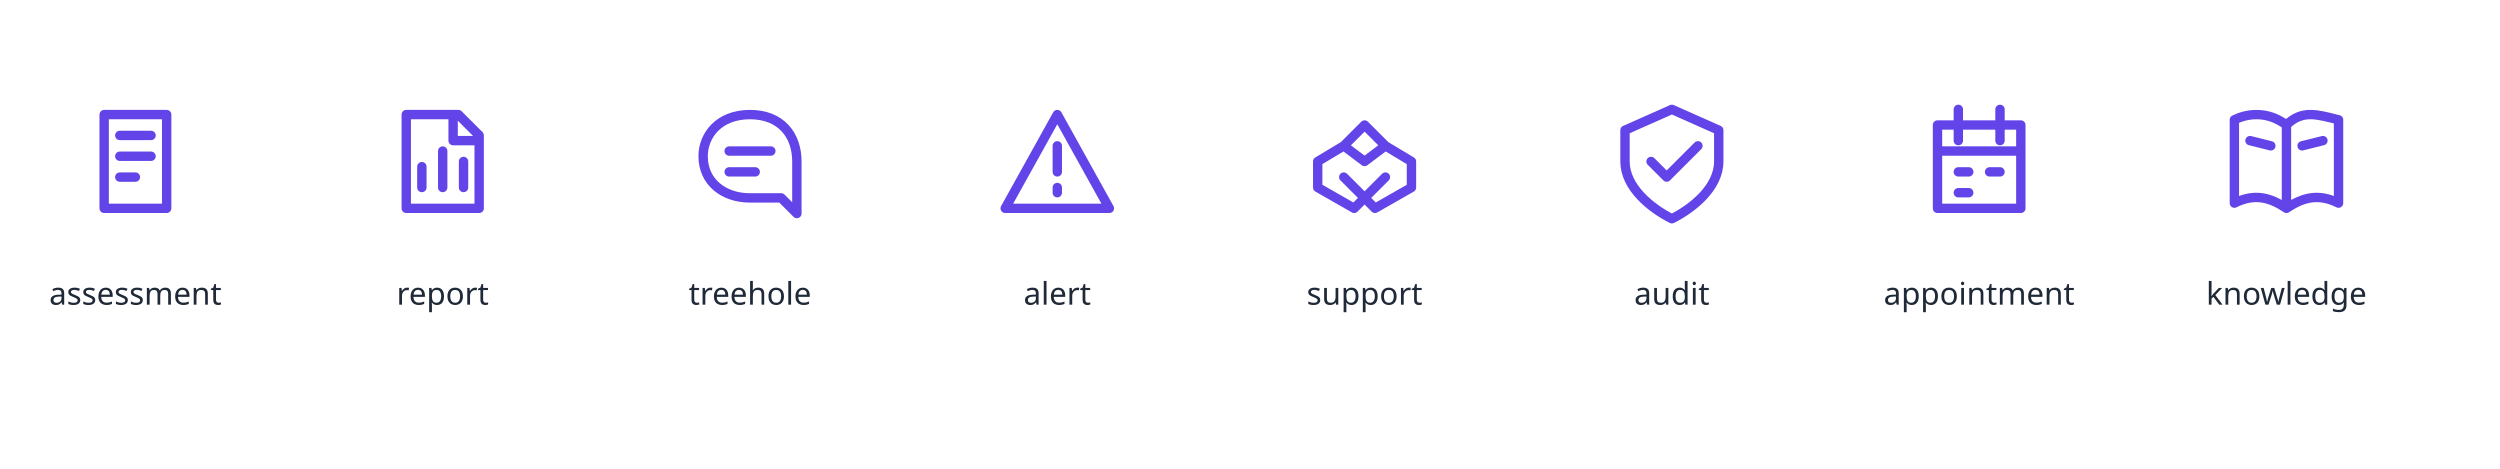
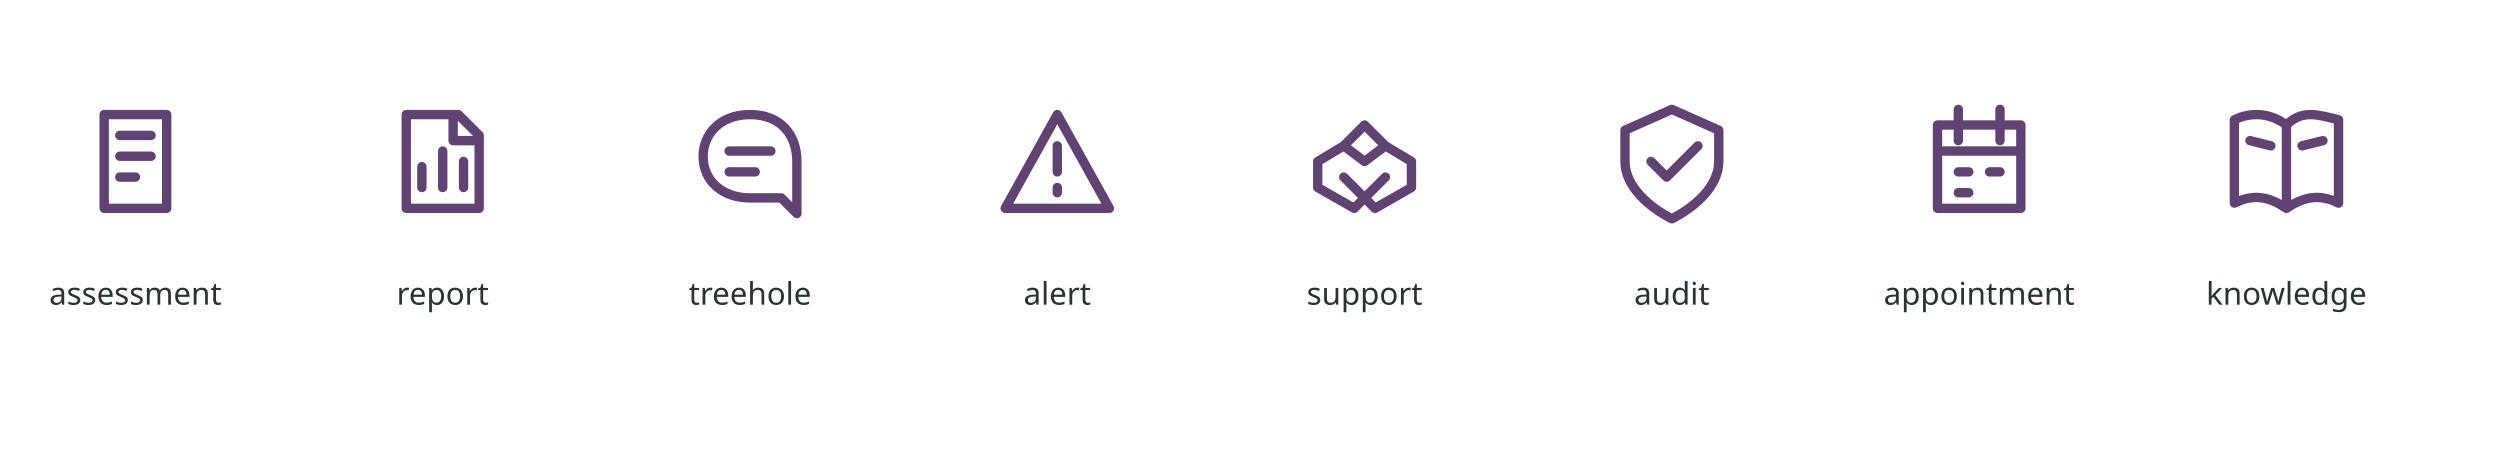
<svg xmlns="http://www.w3.org/2000/svg" width="960" height="180" viewBox="0 0 960 180" role="img">
  <defs>
    <symbol id="assessment" viewBox="0 0 24 24">
      <path d="M6 3H18V21H6ZM9 7H15M9 11H15M9 15H12" fill="none" stroke="currentColor" stroke-width="1.8" stroke-linecap="round" stroke-linejoin="round" />
    </symbol>
    <symbol id="report" viewBox="0 0 24 24">
      <path d="M5 3H15L19 7V21H5ZM14 3V8H19M8 17V13M12 17V10M16 17V12" fill="none" stroke="currentColor" stroke-width="1.8" stroke-linecap="round" stroke-linejoin="round" />
    </symbol>
    <symbol id="treehole" viewBox="0 0 24 24">
      <path d="M12 3C6 3 3 7 3 11C3 16 7 19 12 19H18L21 22V12C21 7 18 3 12 3ZM8 10H16M8 14H13" fill="none" stroke="currentColor" stroke-width="1.8" stroke-linecap="round" stroke-linejoin="round" />
    </symbol>
    <symbol id="alert" viewBox="0 0 24 24">
      <path d="M12 3L22 21H2ZM12 9V14M12 17V18" fill="none" stroke="currentColor" stroke-width="1.8" stroke-linecap="round" stroke-linejoin="round" />
    </symbol>
    <symbol id="support" viewBox="0 0 24 24">
      <path d="M3 12L8 9L12 12L16 9L21 12M3 12V17L10 21L12 19L14 21L21 17V12M8 9L12 5L16 9M8 15L12 19L16 15" fill="none" stroke="currentColor" stroke-width="1.8" stroke-linecap="round" stroke-linejoin="round" />
    </symbol>
    <symbol id="audit" viewBox="0 0 24 24">
      <path d="M12 2L21 6V12C21 17 16 21 12 23C8 21 3 17 3 12V6ZM8 12L11 15L17 9" fill="none" stroke="currentColor" stroke-width="1.8" stroke-linecap="round" stroke-linejoin="round" />
    </symbol>
    <symbol id="appointment" viewBox="0 0 24 24">
      <path d="M4 5H20V21H4ZM8 2V8M16 2V8M4 10H20M8 14H10M14 14H16M8 18H10" fill="none" stroke="currentColor" stroke-width="1.8" stroke-linecap="round" stroke-linejoin="round" />
    </symbol>
    <symbol id="knowledge" viewBox="0 0 24 24">
      <path d="M12 5C8 2 4 3 2 4V20C6 18 9 19 12 21C15 19 18 18 22 20V4C18 3 15 2 12 5ZM12 5V21M5 8L9 9M15 9L19 8" fill="none" stroke="currentColor" stroke-width="1.8" stroke-linecap="round" stroke-linejoin="round" />
    </symbol>
  </defs>
-   <g transform="translate(28 38)" color="#6244E8">
+   <g transform="translate(28 38)" color="#604372">
    <use href="#assessment" width="48" height="48" />
-     <text x="24" y="79" text-anchor="middle" font-size="12" fill="#1F2937" font-family="sans-serif">assessment</text>
+     <text x="24" y="79" text-anchor="middle" font-size="12" fill="#29332F" font-family="sans-serif">assessment</text>
  </g>
-   <g transform="translate(146 38)" color="#6244E8">
+   <g transform="translate(146 38)" color="#604372">
    <use href="#report" width="48" height="48" />
-     <text x="24" y="79" text-anchor="middle" font-size="12" fill="#1F2937" font-family="sans-serif">report</text>
+     <text x="24" y="79" text-anchor="middle" font-size="12" fill="#29332F" font-family="sans-serif">report</text>
  </g>
-   <g transform="translate(264 38)" color="#6244E8">
+   <g transform="translate(264 38)" color="#604372">
    <use href="#treehole" width="48" height="48" />
-     <text x="24" y="79" text-anchor="middle" font-size="12" fill="#1F2937" font-family="sans-serif">treehole</text>
+     <text x="24" y="79" text-anchor="middle" font-size="12" fill="#29332F" font-family="sans-serif">treehole</text>
  </g>
-   <g transform="translate(382 38)" color="#6244E8">
+   <g transform="translate(382 38)" color="#604372">
    <use href="#alert" width="48" height="48" />
-     <text x="24" y="79" text-anchor="middle" font-size="12" fill="#1F2937" font-family="sans-serif">alert</text>
+     <text x="24" y="79" text-anchor="middle" font-size="12" fill="#29332F" font-family="sans-serif">alert</text>
  </g>
-   <g transform="translate(500 38)" color="#6244E8">
+   <g transform="translate(500 38)" color="#604372">
    <use href="#support" width="48" height="48" />
-     <text x="24" y="79" text-anchor="middle" font-size="12" fill="#1F2937" font-family="sans-serif">support</text>
+     <text x="24" y="79" text-anchor="middle" font-size="12" fill="#29332F" font-family="sans-serif">support</text>
  </g>
-   <g transform="translate(618 38)" color="#6244E8">
+   <g transform="translate(618 38)" color="#604372">
    <use href="#audit" width="48" height="48" />
-     <text x="24" y="79" text-anchor="middle" font-size="12" fill="#1F2937" font-family="sans-serif">audit</text>
+     <text x="24" y="79" text-anchor="middle" font-size="12" fill="#29332F" font-family="sans-serif">audit</text>
  </g>
-   <g transform="translate(736 38)" color="#6244E8">
+   <g transform="translate(736 38)" color="#604372">
    <use href="#appointment" width="48" height="48" />
-     <text x="24" y="79" text-anchor="middle" font-size="12" fill="#1F2937" font-family="sans-serif">appointment</text>
+     <text x="24" y="79" text-anchor="middle" font-size="12" fill="#29332F" font-family="sans-serif">appointment</text>
  </g>
-   <g transform="translate(854 38)" color="#6244E8">
+   <g transform="translate(854 38)" color="#604372">
    <use href="#knowledge" width="48" height="48" />
-     <text x="24" y="79" text-anchor="middle" font-size="12" fill="#1F2937" font-family="sans-serif">knowledge</text>
+     <text x="24" y="79" text-anchor="middle" font-size="12" fill="#29332F" font-family="sans-serif">knowledge</text>
  </g>
</svg>
